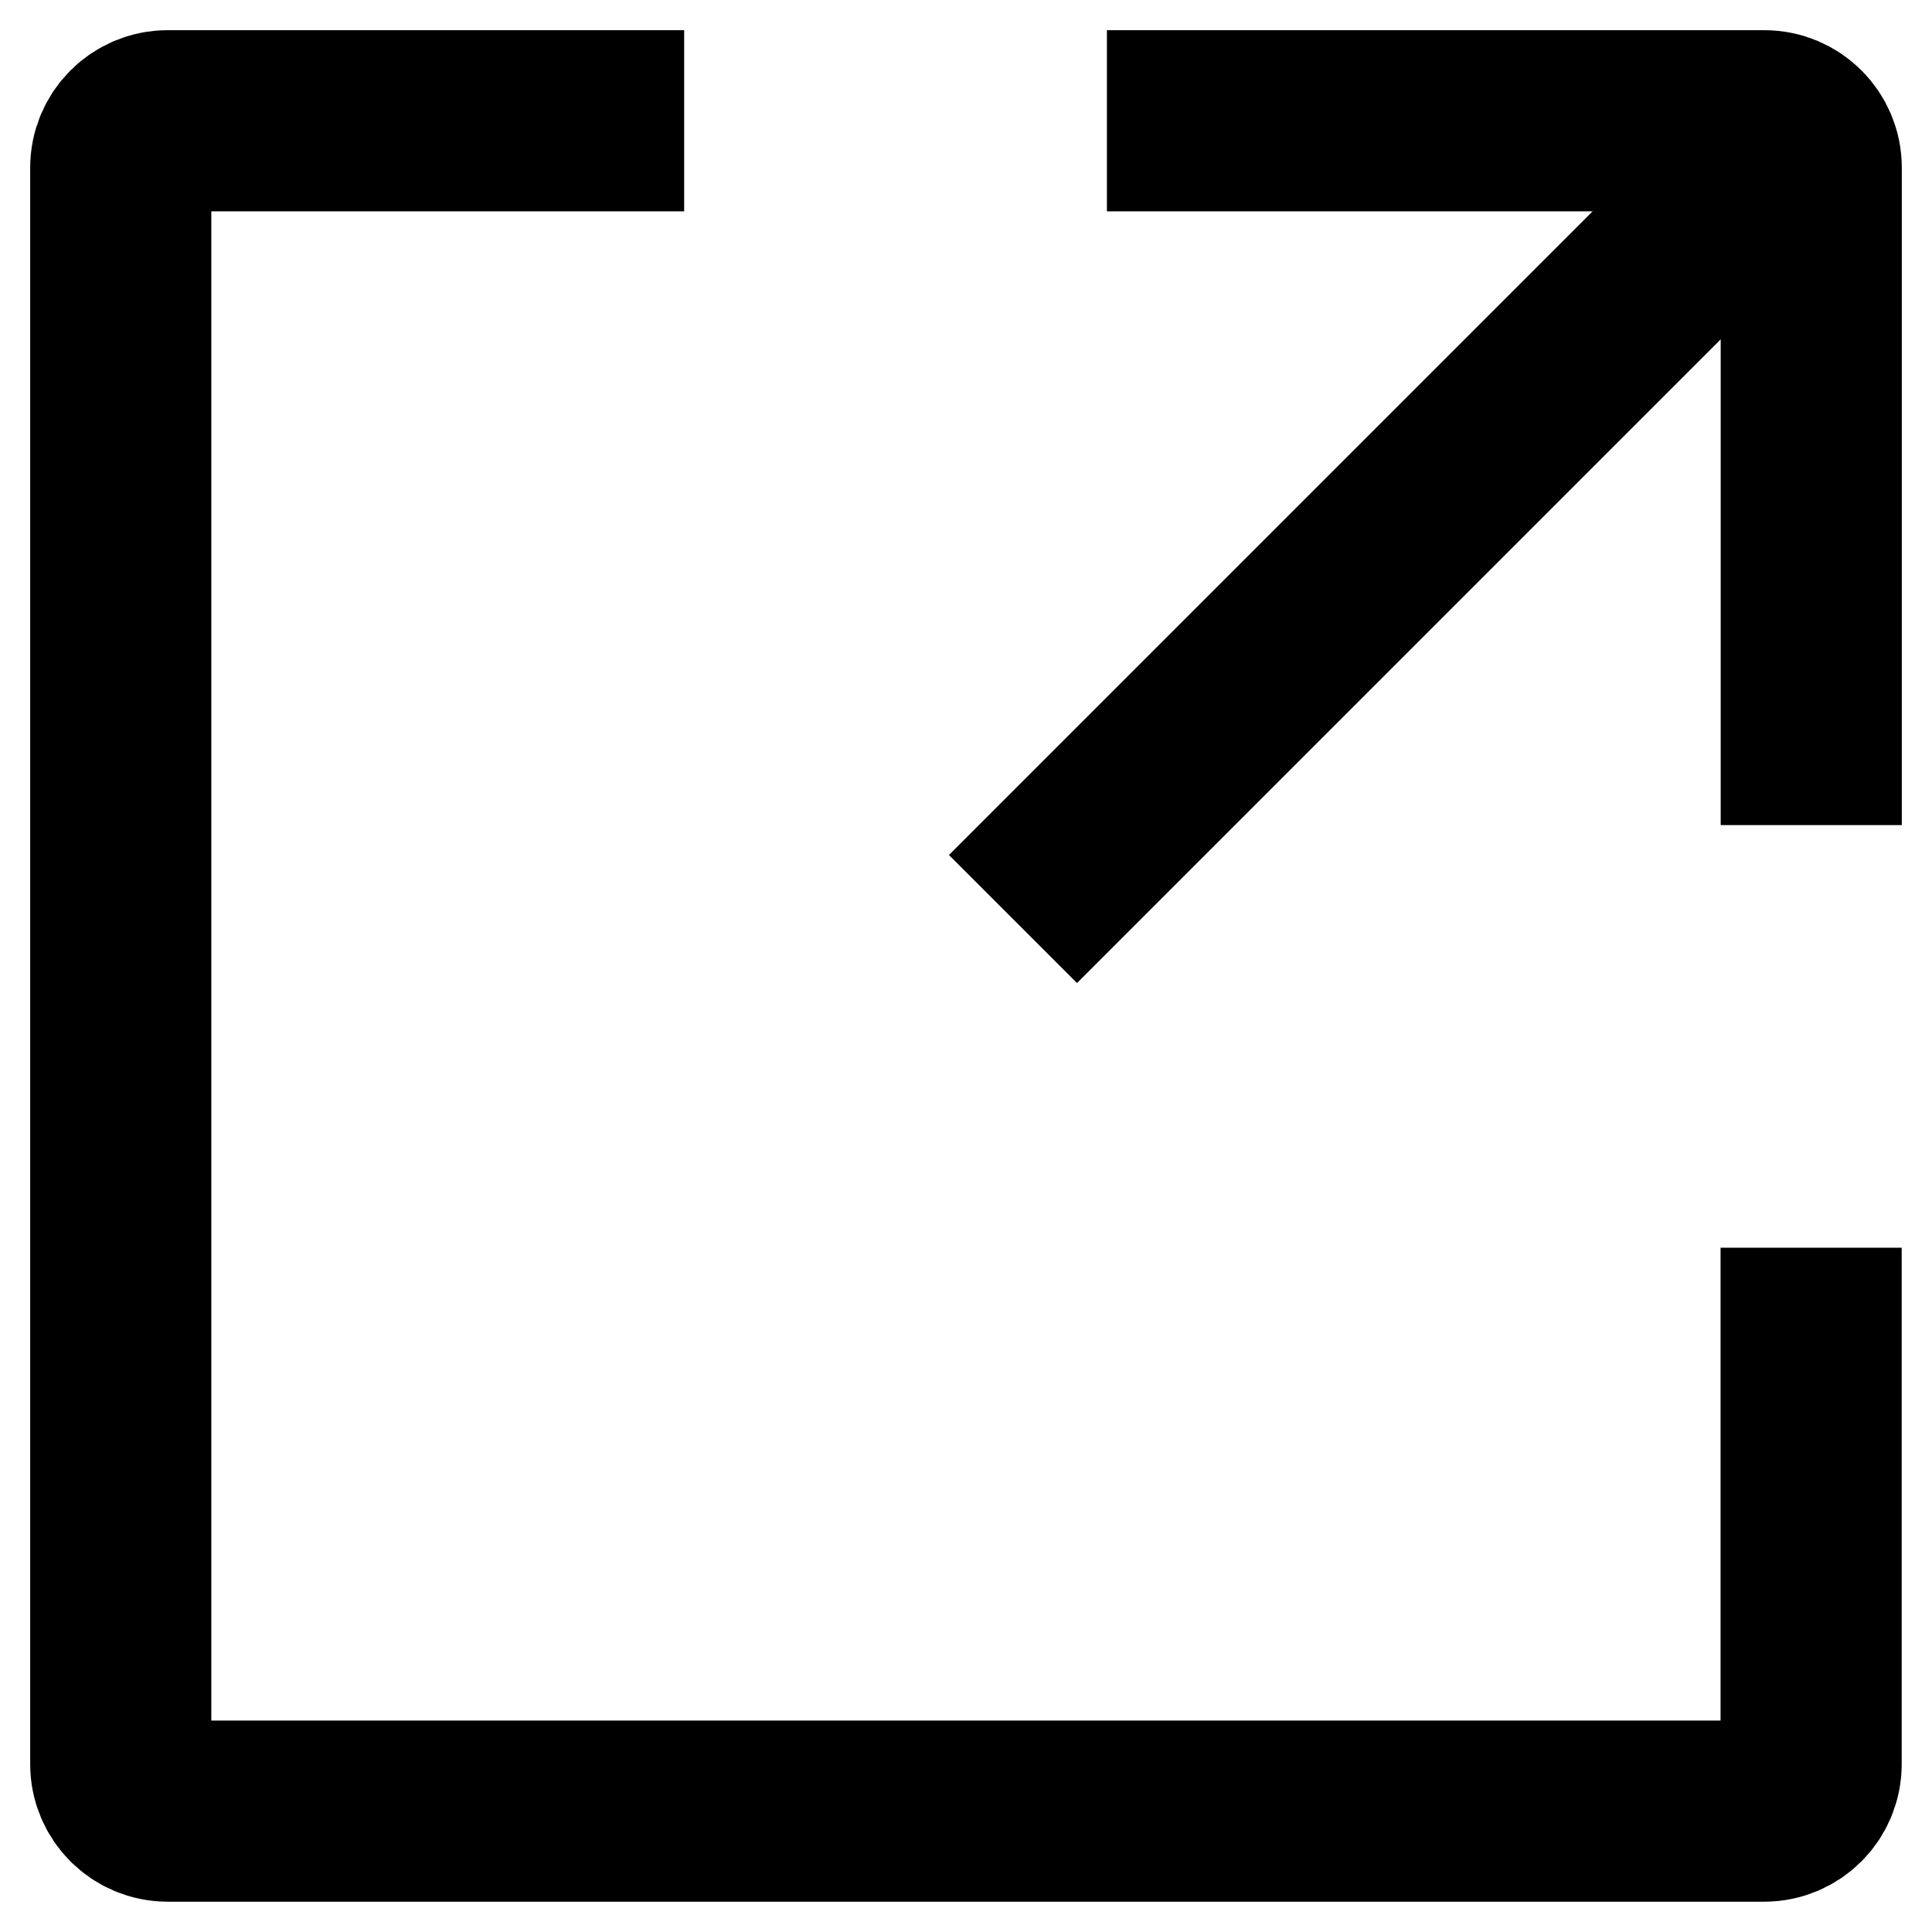
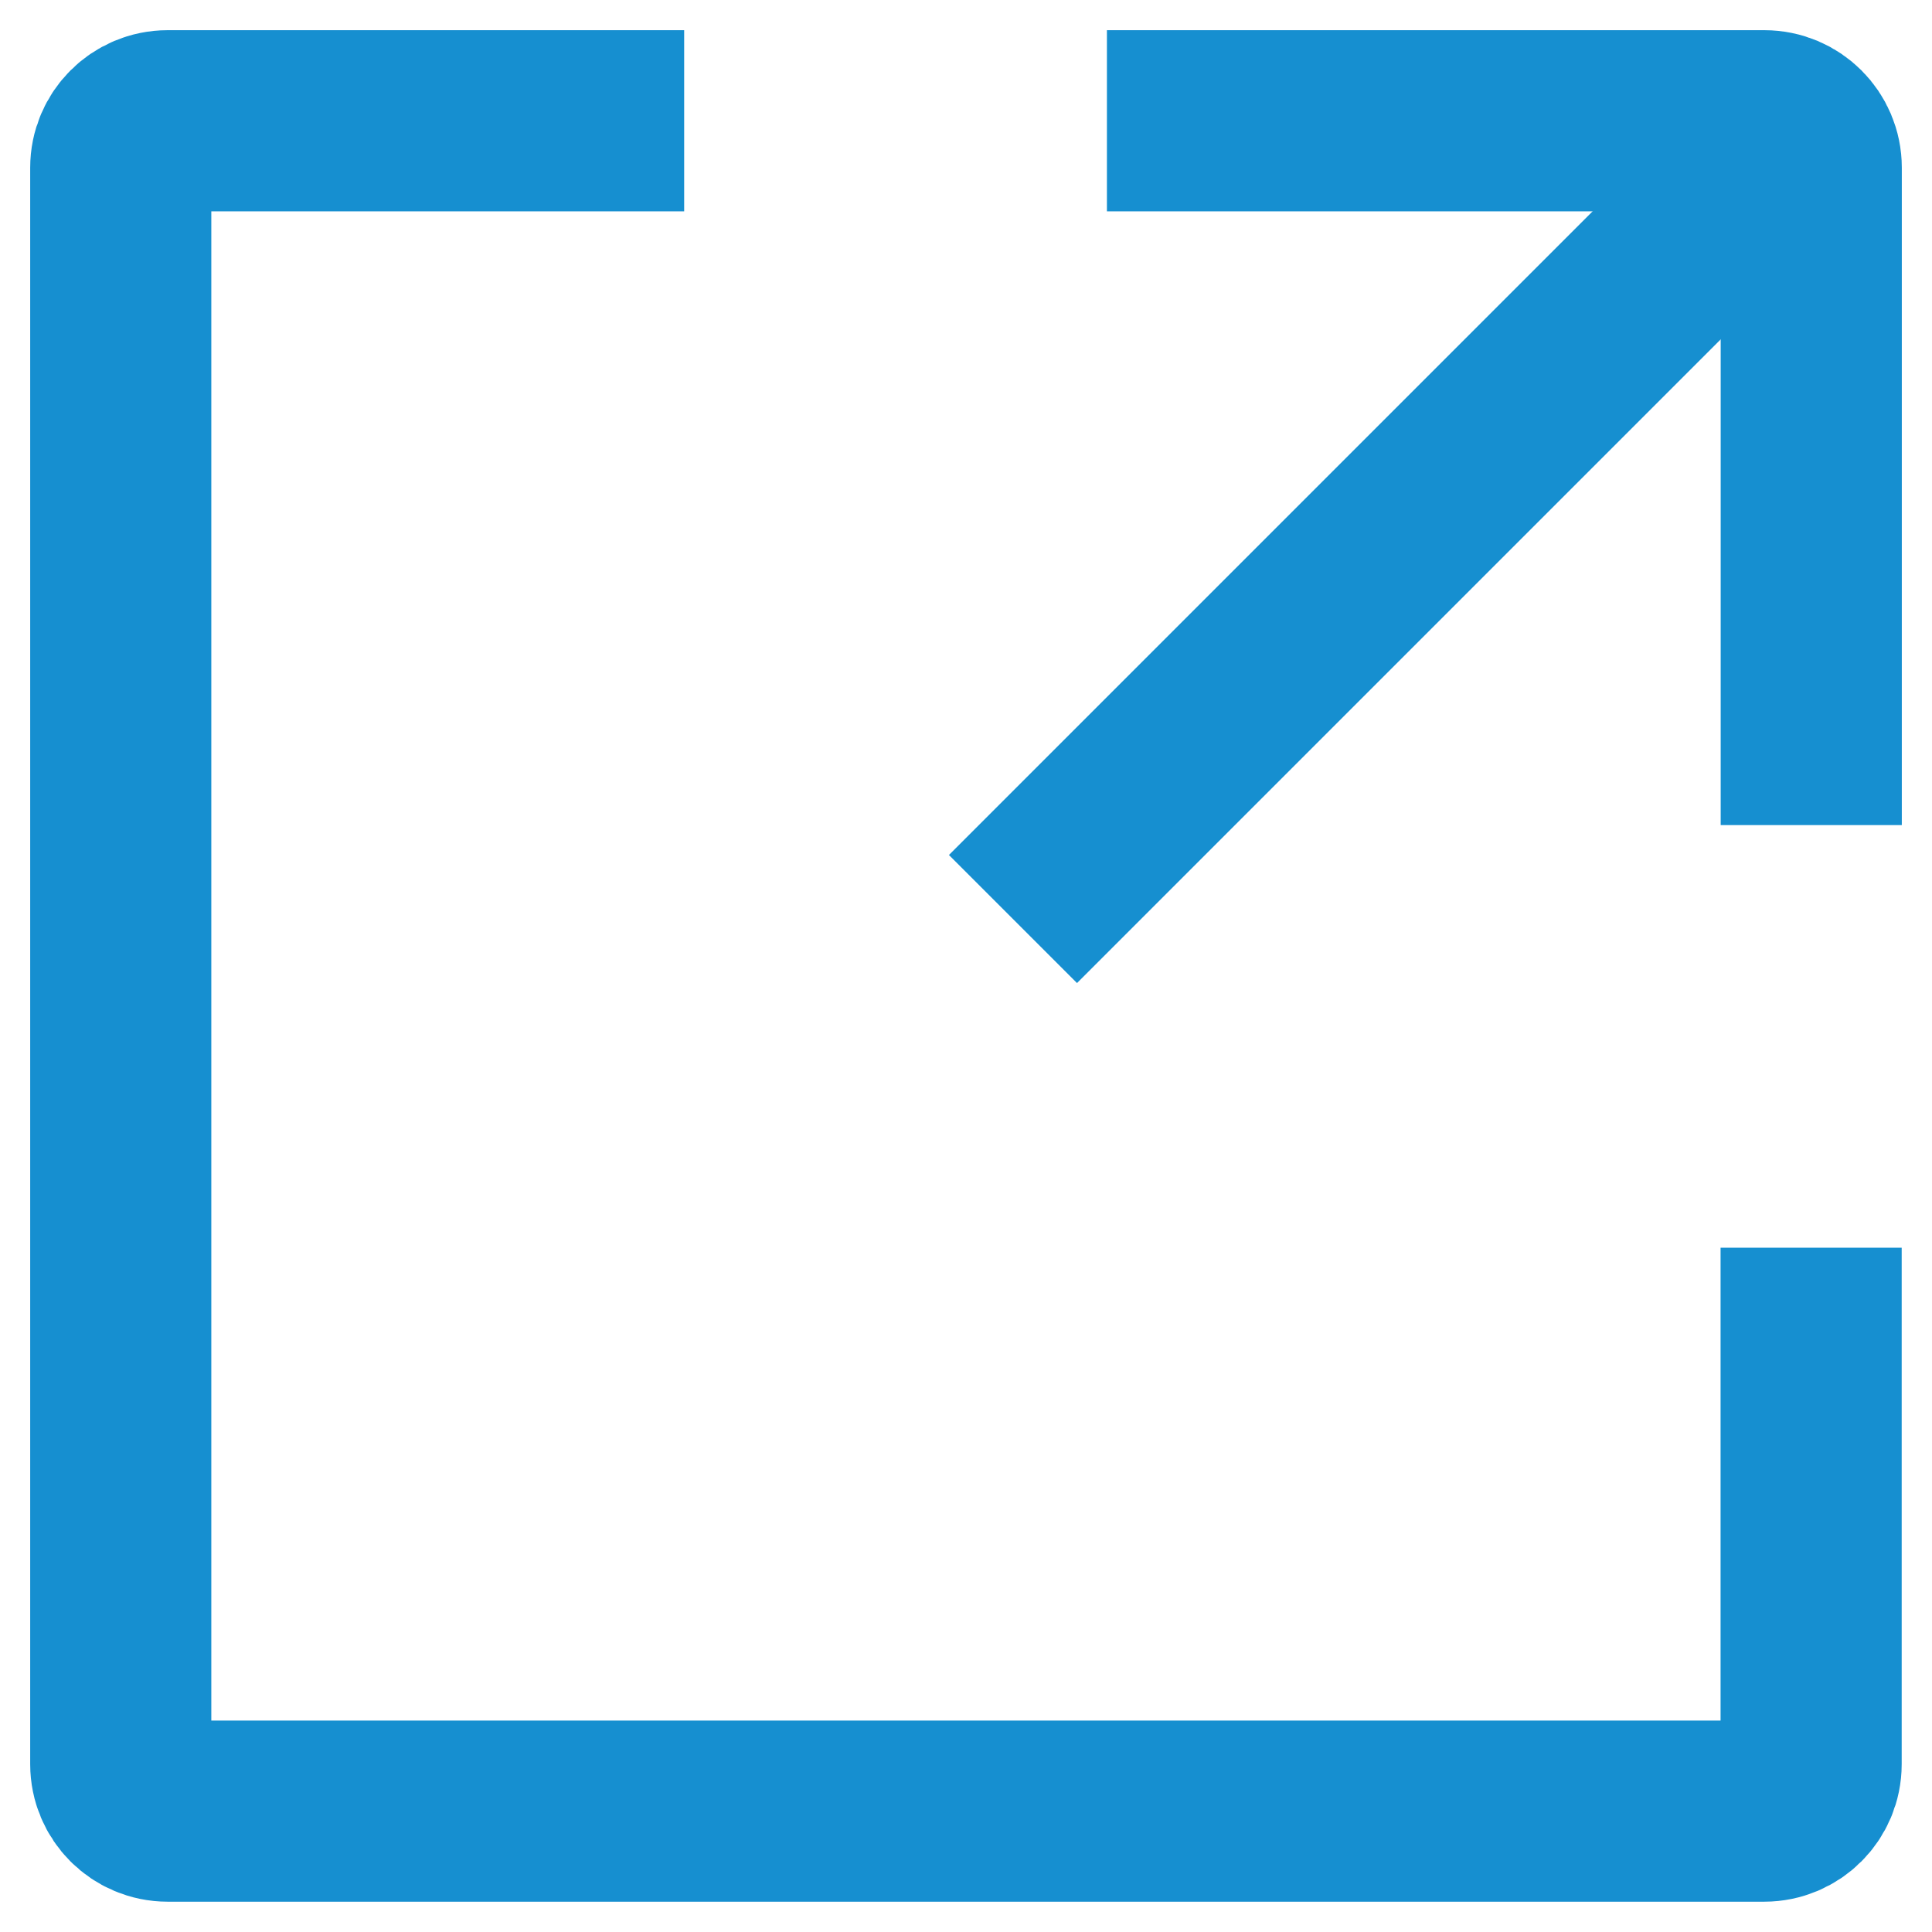
<svg xmlns="http://www.w3.org/2000/svg" width="16" height="16" viewBox="0 0 16 16" fill="none">
  <g id="Group 47">
-     <path id="Vector 78" d="M5.666 1H1.389C1.174 1 1 1.174 1 1.389V14.61C1 14.825 1.174 14.999 1.389 14.999H14.61C14.825 14.999 14.999 14.825 14.999 14.61V10.333" stroke="black" stroke-width="1.5" stroke-linejoin="round" />
-     <path id="Vector 79" d="M8.389 7.611L15 1" stroke="black" stroke-width="1.5" stroke-linejoin="round" />
-     <path id="Vector 80" d="M9.167 1H14.611C14.826 1 15 1.174 15 1.389V6.833" stroke="black" stroke-width="1.5" stroke-linejoin="round" />
+     <path id="Vector 78" d="M5.666 1H1.389C1.174 1 1 1.174 1 1.389V14.61C1 14.825 1.174 14.999 1.389 14.999H14.61C14.825 14.999 14.999 14.825 14.999 14.61V10.333" stroke="#168FD0" stroke-width="1.5" stroke-linejoin="round" />
+     <path id="Vector 79" d="M8.389 7.611L15 1" stroke="#168FD0" stroke-width="1.5" stroke-linejoin="round" />
+     <path id="Vector 80" d="M9.167 1H14.611C14.826 1 15 1.174 15 1.389V6.833" stroke="#168FD0" stroke-width="1.5" stroke-linejoin="round" />
  </g>
</svg>
